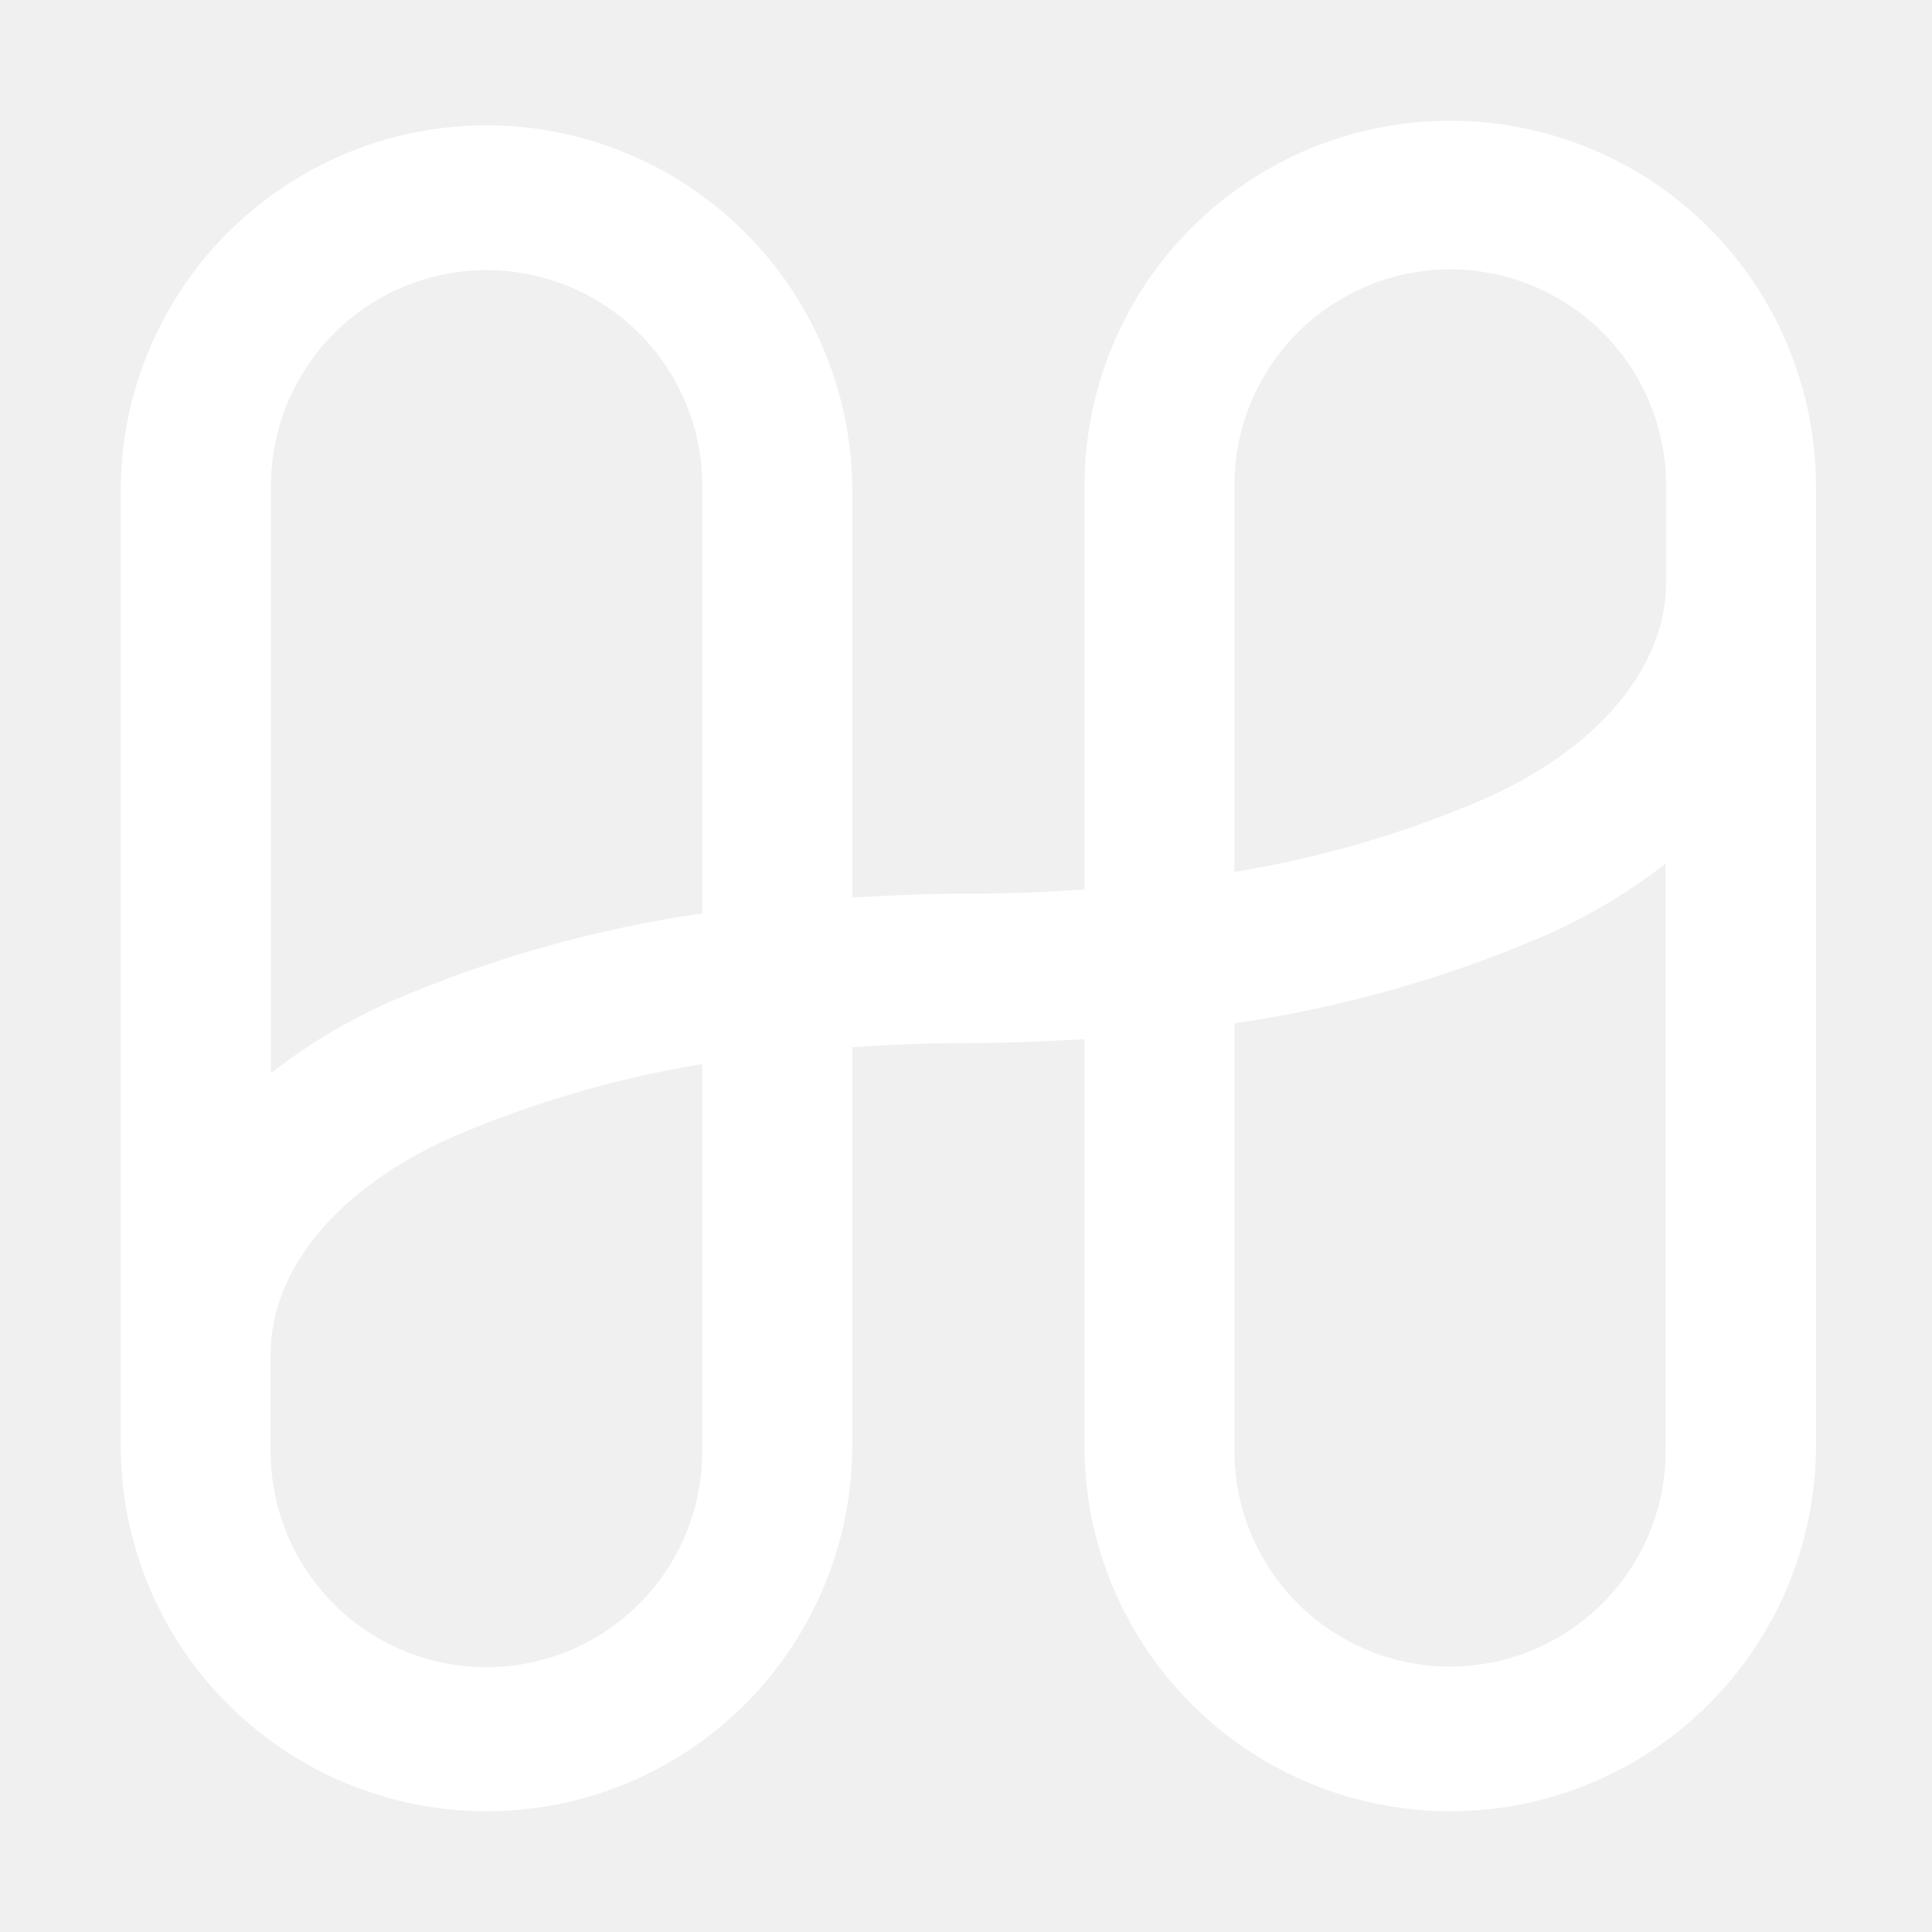
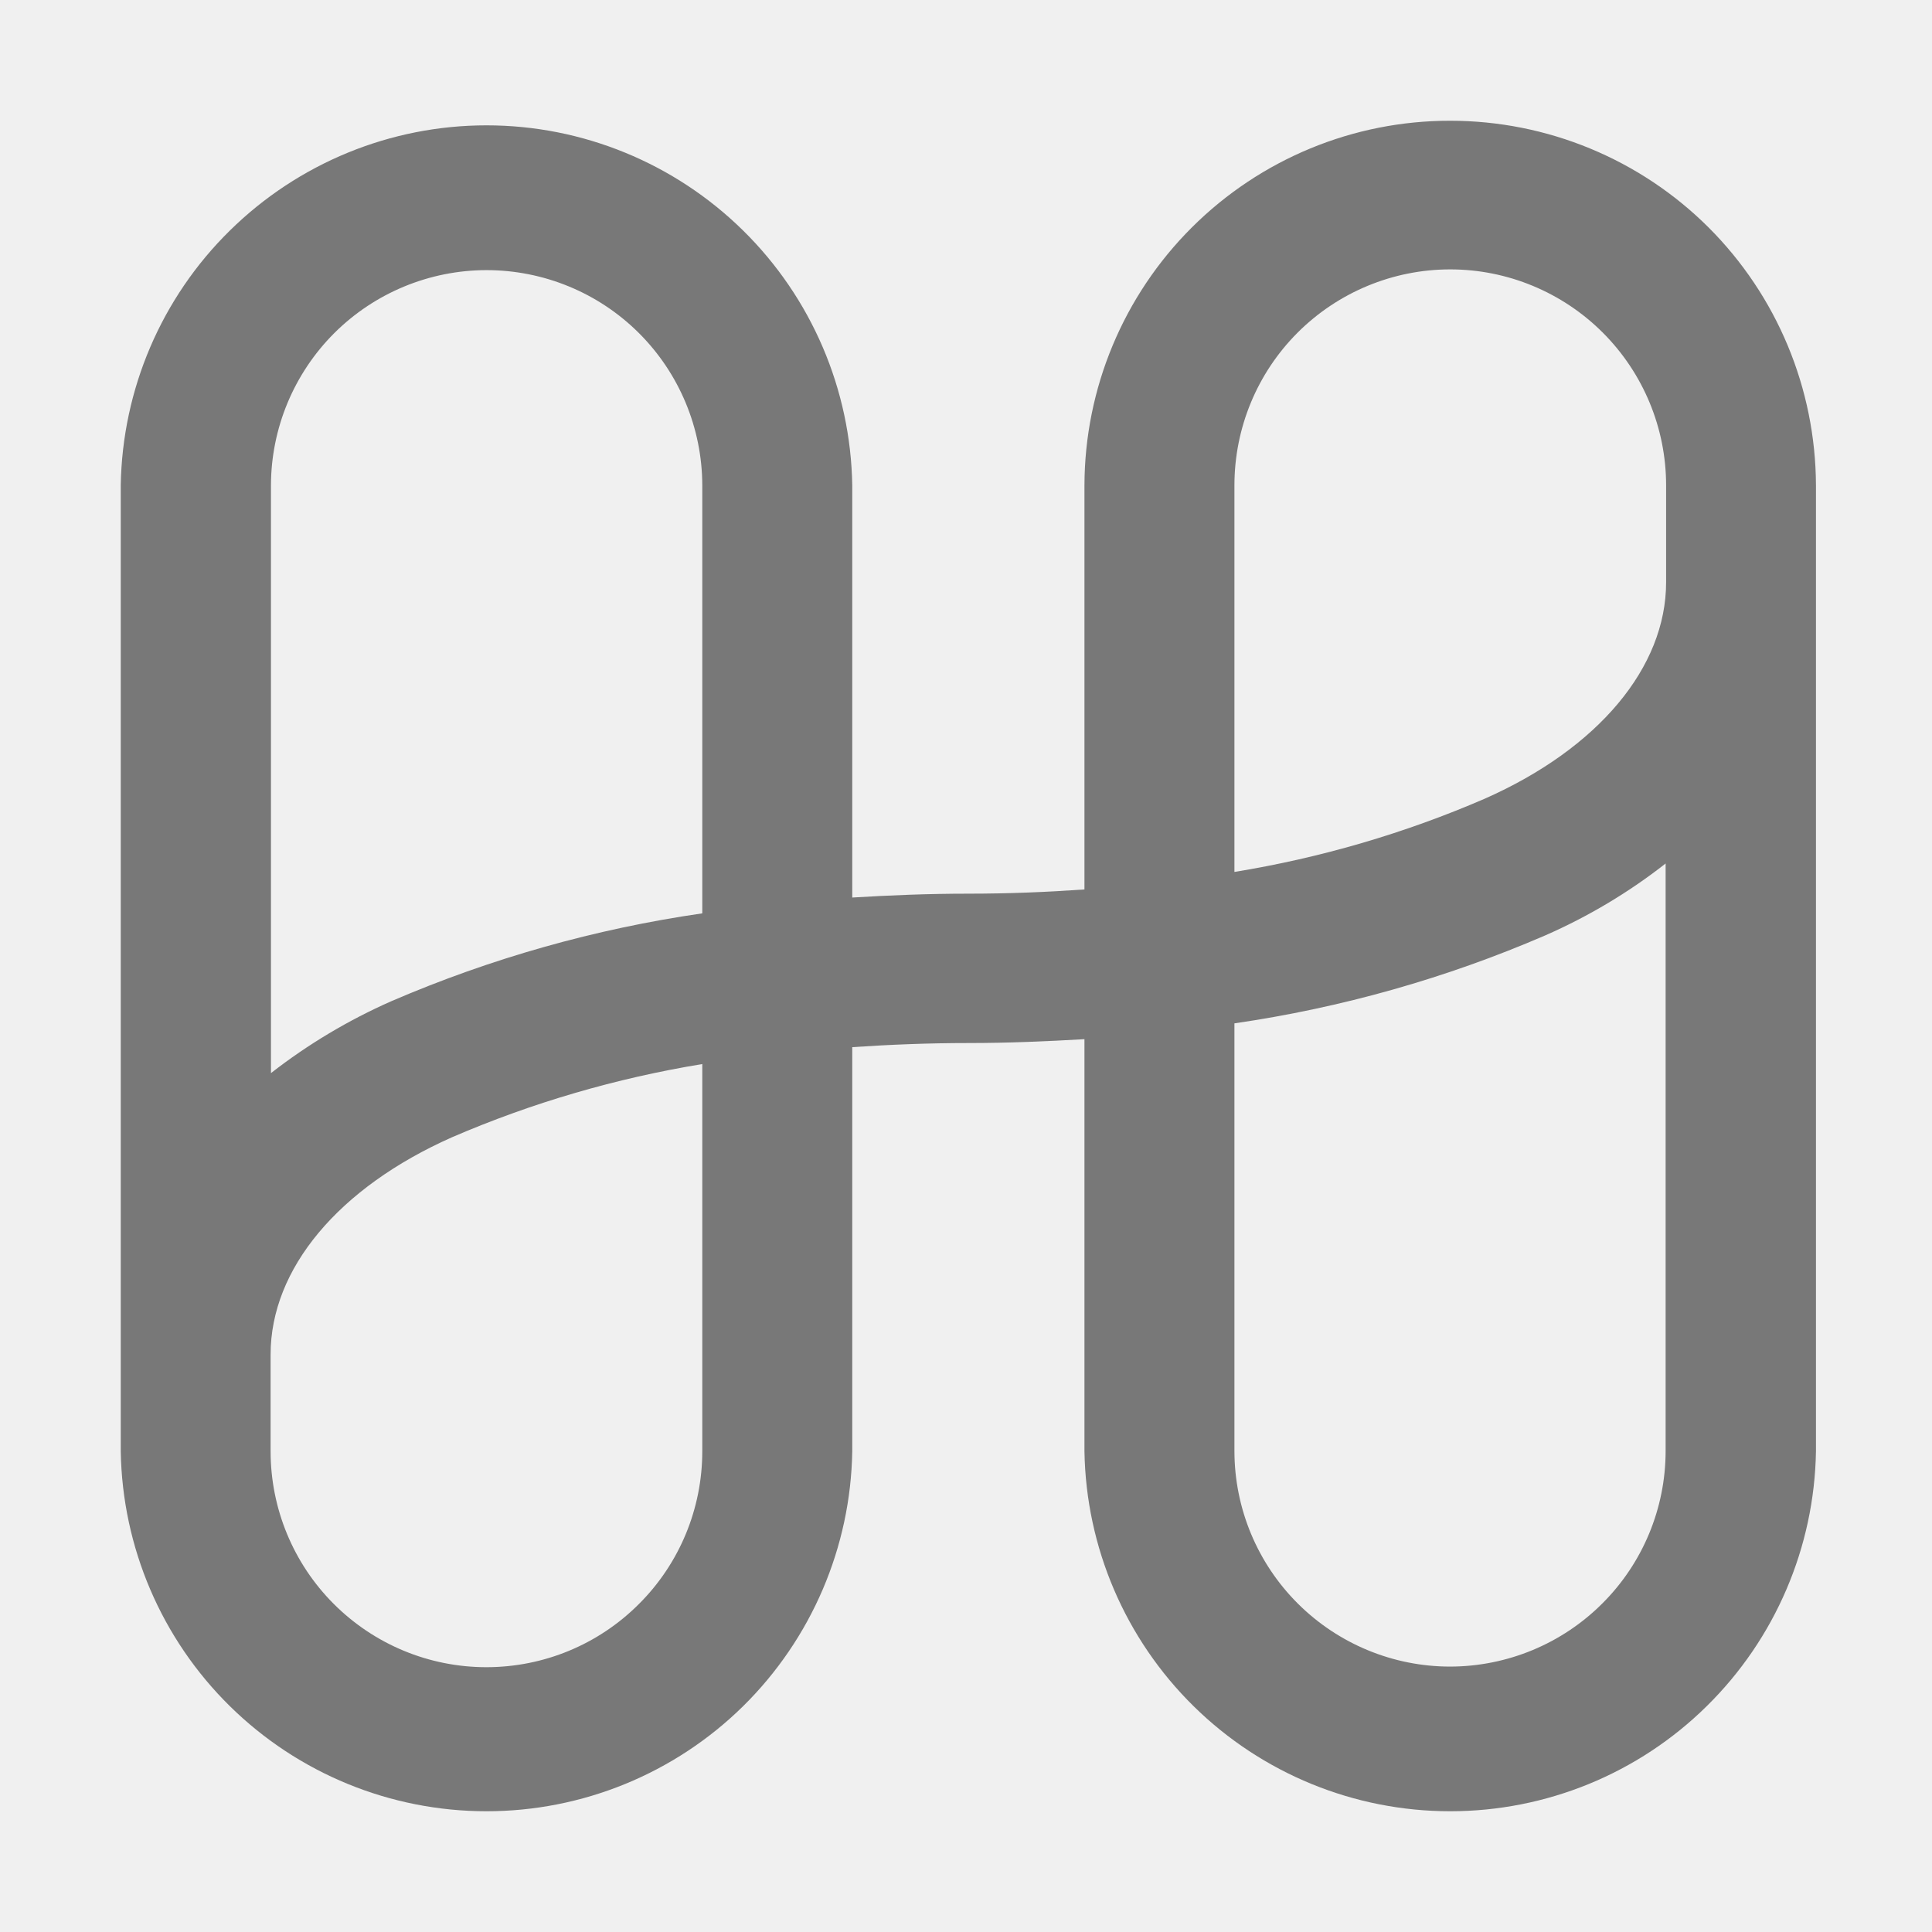
<svg xmlns="http://www.w3.org/2000/svg" width="16" height="16" viewBox="0 0 16 16" fill="none">
-   <path d="M12.01 1C11.208 0.999 10.439 1.317 9.871 1.883C9.303 2.449 8.983 3.217 8.981 4.019V7.366C8.669 7.388 8.35 7.401 8.019 7.401C7.689 7.401 7.371 7.414 7.058 7.433V4.019C7.045 3.224 6.72 2.466 6.154 1.909C5.587 1.351 4.824 1.038 4.029 1.038C3.234 1.038 2.471 1.351 1.904 1.909C1.337 2.466 1.013 3.224 1 4.019V12.019C1.013 12.814 1.337 13.572 1.904 14.13C2.471 14.688 3.234 15 4.029 15C4.824 15 5.587 14.688 6.154 14.13C6.72 13.572 7.045 12.814 7.058 12.019V8.672C7.37 8.651 7.689 8.638 8.019 8.638C8.35 8.638 8.667 8.624 8.981 8.606V12.019C8.994 12.814 9.318 13.572 9.885 14.13C10.452 14.688 11.215 15 12.01 15C12.805 15 13.568 14.688 14.134 14.13C14.701 13.572 15.026 12.814 15.039 12.019V4.019C15.036 3.217 14.716 2.449 14.149 1.883C13.581 1.317 12.812 1 12.01 1ZM4.028 2.237C4.502 2.237 4.956 2.424 5.291 2.758C5.626 3.092 5.815 3.546 5.816 4.019V7.564C4.93 7.692 4.064 7.937 3.242 8.291C2.886 8.448 2.551 8.648 2.244 8.887V4.019C2.245 3.546 2.434 3.093 2.768 2.759C3.103 2.425 3.556 2.238 4.028 2.237ZM5.816 12.019C5.816 12.493 5.628 12.948 5.292 13.283C4.957 13.619 4.503 13.807 4.028 13.807C3.554 13.807 3.1 13.619 2.764 13.283C2.429 12.948 2.241 12.493 2.241 12.019V11.217C2.241 10.508 2.802 9.836 3.744 9.418C4.407 9.132 5.103 8.929 5.816 8.812V12.019ZM12.01 13.802C11.537 13.802 11.083 13.614 10.748 13.28C10.413 12.946 10.224 12.493 10.223 12.019V8.475C11.109 8.346 11.974 8.102 12.796 7.747C13.152 7.591 13.488 7.391 13.794 7.151V12.019C13.793 12.492 13.605 12.945 13.27 13.279C12.936 13.613 12.483 13.801 12.01 13.802ZM12.295 6.615C11.631 6.902 10.935 7.105 10.223 7.221V4.019C10.223 3.545 10.411 3.09 10.746 2.755C11.081 2.42 11.536 2.231 12.01 2.231C12.484 2.231 12.939 2.42 13.274 2.755C13.609 3.09 13.798 3.545 13.798 4.019V4.822C13.798 5.527 13.236 6.199 12.295 6.615Z" fill="white" />
+   <path d="M12.01 1C11.208 0.999 10.439 1.317 9.871 1.883C9.303 2.449 8.983 3.217 8.981 4.019V7.366C8.669 7.388 8.35 7.401 8.019 7.401C7.689 7.401 7.371 7.414 7.058 7.433V4.019C7.045 3.224 6.72 2.466 6.154 1.909C5.587 1.351 4.824 1.038 4.029 1.038C3.234 1.038 2.471 1.351 1.904 1.909C1.337 2.466 1.013 3.224 1 4.019V12.019C1.013 12.814 1.337 13.572 1.904 14.13C2.471 14.688 3.234 15 4.029 15C4.824 15 5.587 14.688 6.154 14.13C6.72 13.572 7.045 12.814 7.058 12.019V8.672C7.37 8.651 7.689 8.638 8.019 8.638C8.35 8.638 8.667 8.624 8.981 8.606V12.019C8.994 12.814 9.318 13.572 9.885 14.13C10.452 14.688 11.215 15 12.01 15C12.805 15 13.568 14.688 14.134 14.13C14.701 13.572 15.026 12.814 15.039 12.019V4.019C15.036 3.217 14.716 2.449 14.149 1.883C13.581 1.317 12.812 1 12.01 1ZM4.028 2.237C4.502 2.237 4.956 2.424 5.291 2.758C5.626 3.092 5.815 3.546 5.816 4.019V7.564C4.93 7.692 4.064 7.937 3.242 8.291C2.886 8.448 2.551 8.648 2.244 8.887V4.019C2.245 3.546 2.434 3.093 2.768 2.759C3.103 2.425 3.556 2.238 4.028 2.237ZM5.816 12.019C5.816 12.493 5.628 12.948 5.292 13.283C4.957 13.619 4.503 13.807 4.028 13.807C3.554 13.807 3.1 13.619 2.764 13.283C2.429 12.948 2.241 12.493 2.241 12.019V11.217C2.241 10.508 2.802 9.836 3.744 9.418C4.407 9.132 5.103 8.929 5.816 8.812V12.019ZM12.01 13.802C11.537 13.802 11.083 13.614 10.748 13.28C10.413 12.946 10.224 12.493 10.223 12.019V8.475C11.109 8.346 11.974 8.102 12.796 7.747C13.152 7.591 13.488 7.391 13.794 7.151V12.019C13.793 12.492 13.605 12.945 13.27 13.279C12.936 13.613 12.483 13.801 12.01 13.802ZM12.295 6.615C11.631 6.902 10.935 7.105 10.223 7.221V4.019C10.223 3.545 10.411 3.09 10.746 2.755C11.081 2.42 11.536 2.231 12.01 2.231C12.484 2.231 12.939 2.42 13.274 2.755C13.609 3.09 13.798 3.545 13.798 4.019V4.822C13.798 5.527 13.236 6.199 12.295 6.615Z" fill="#00000080" />
</svg>
